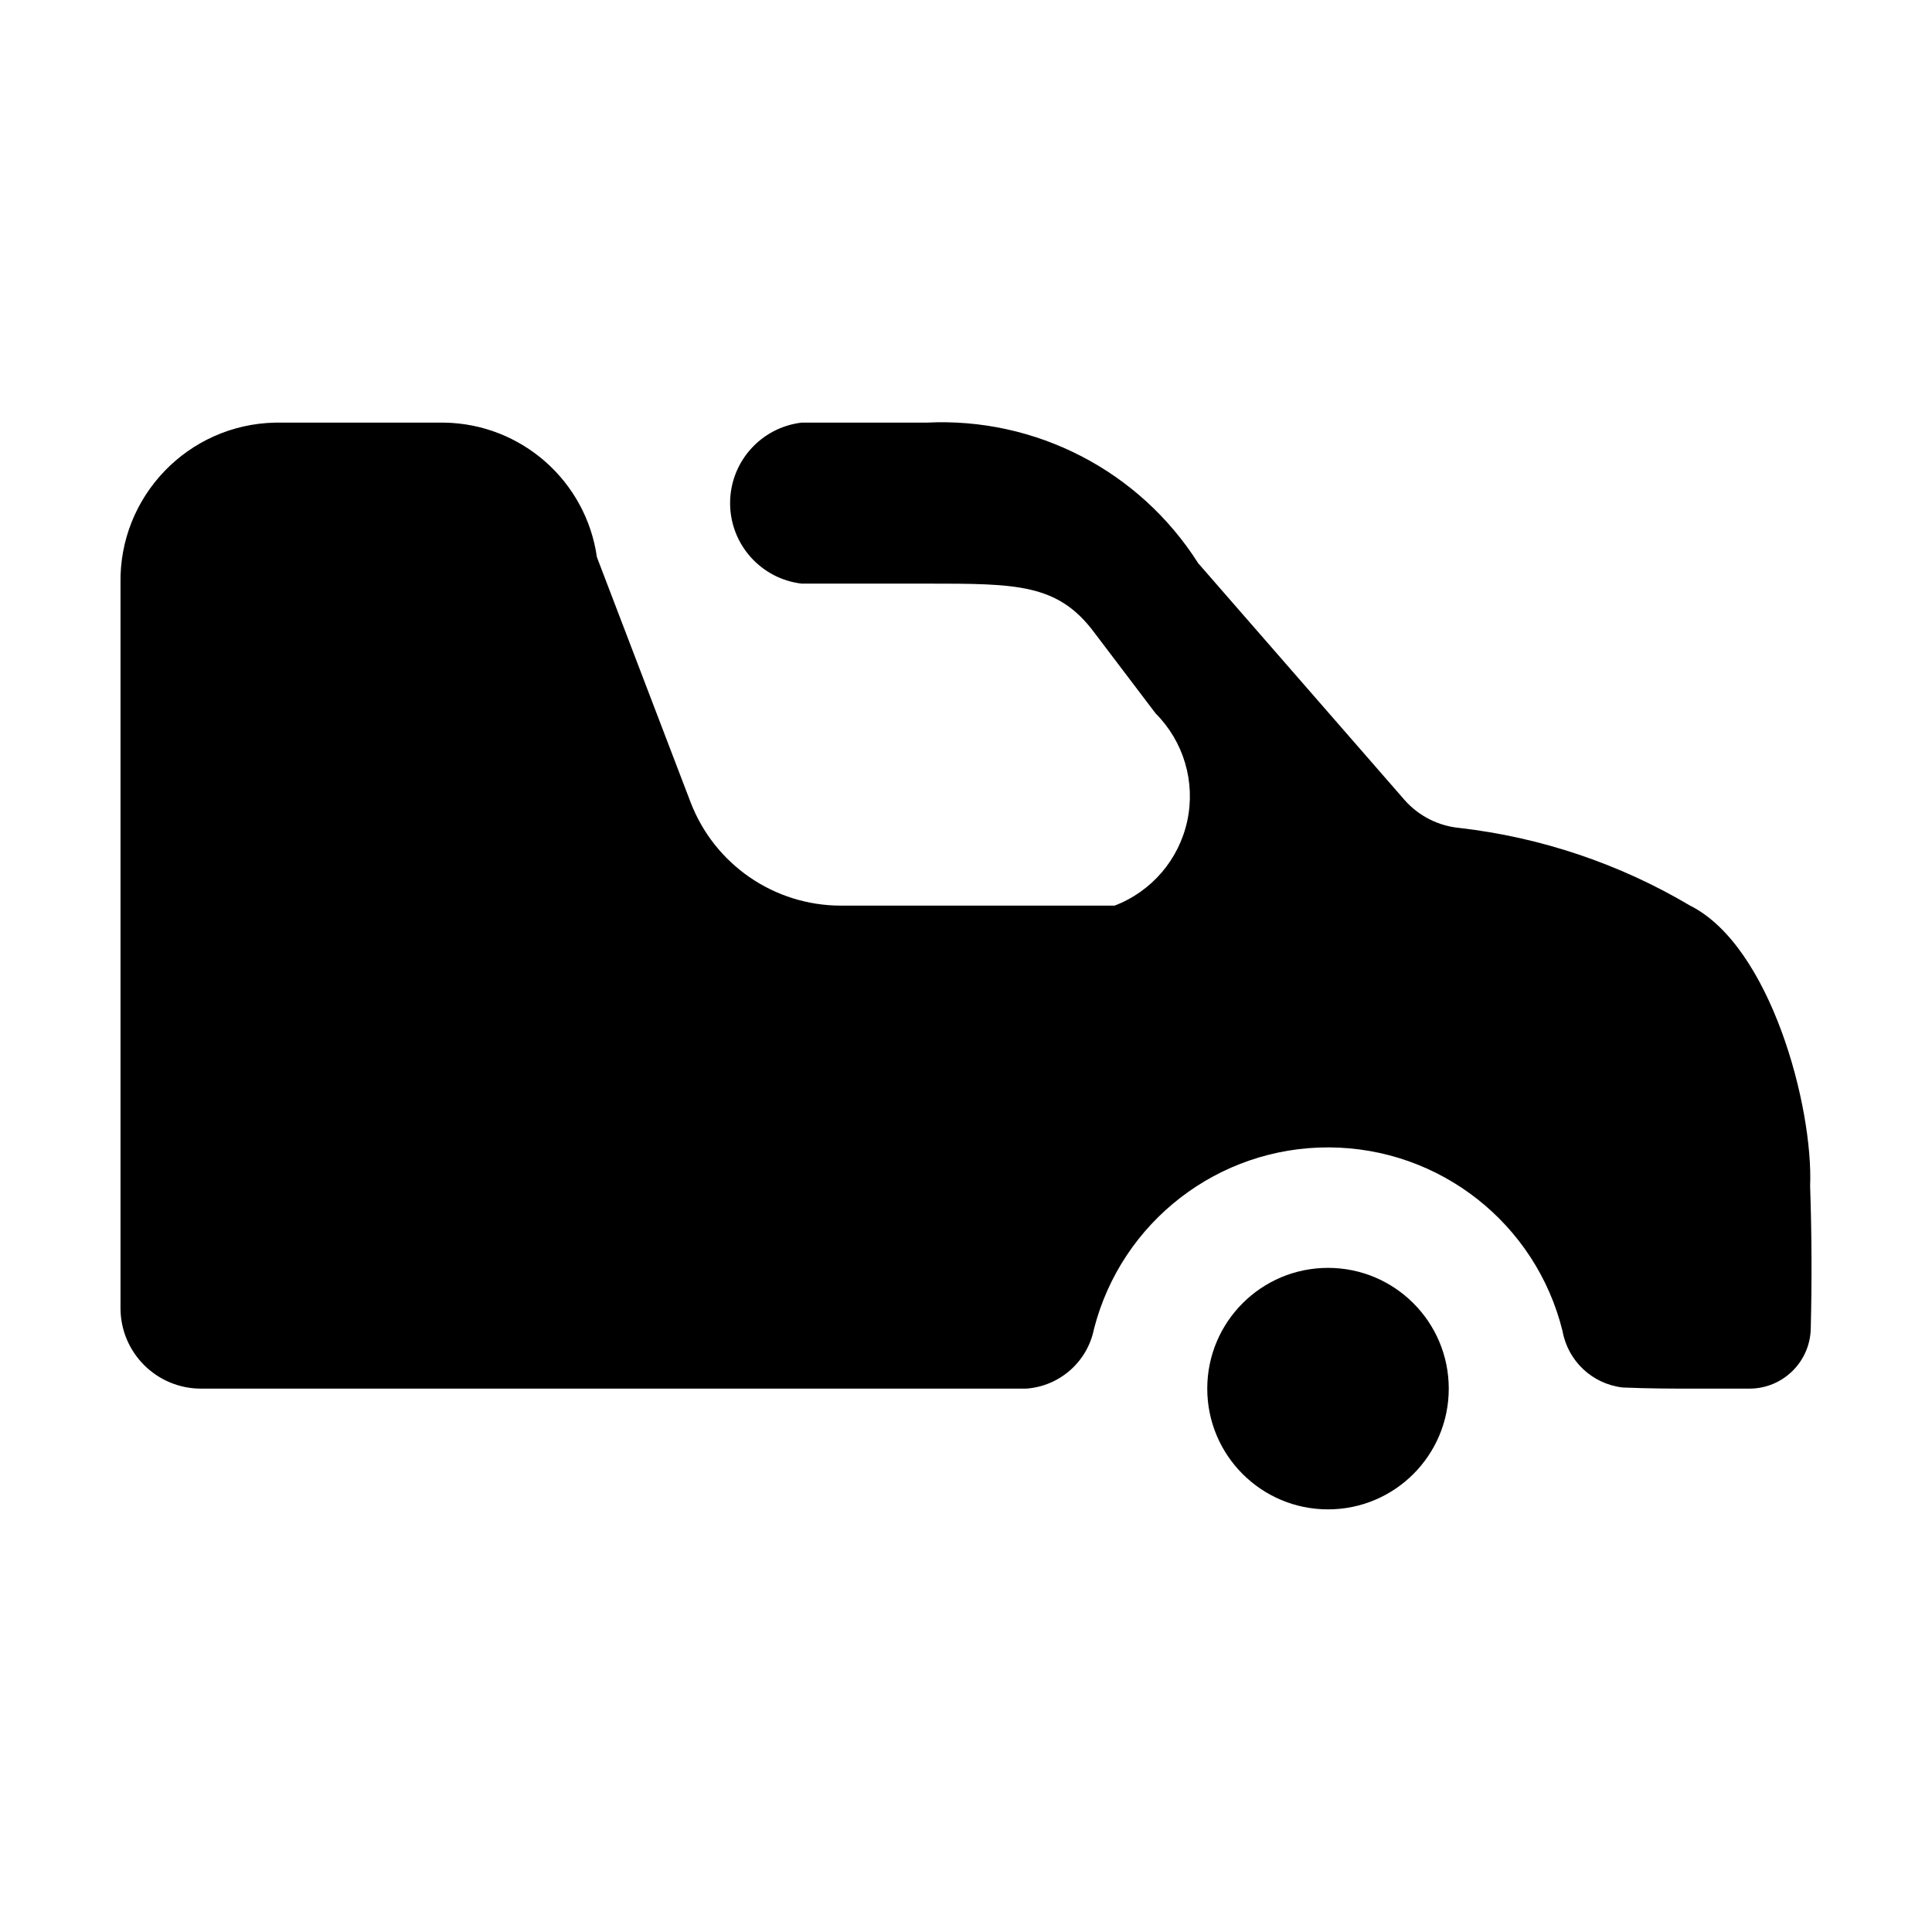
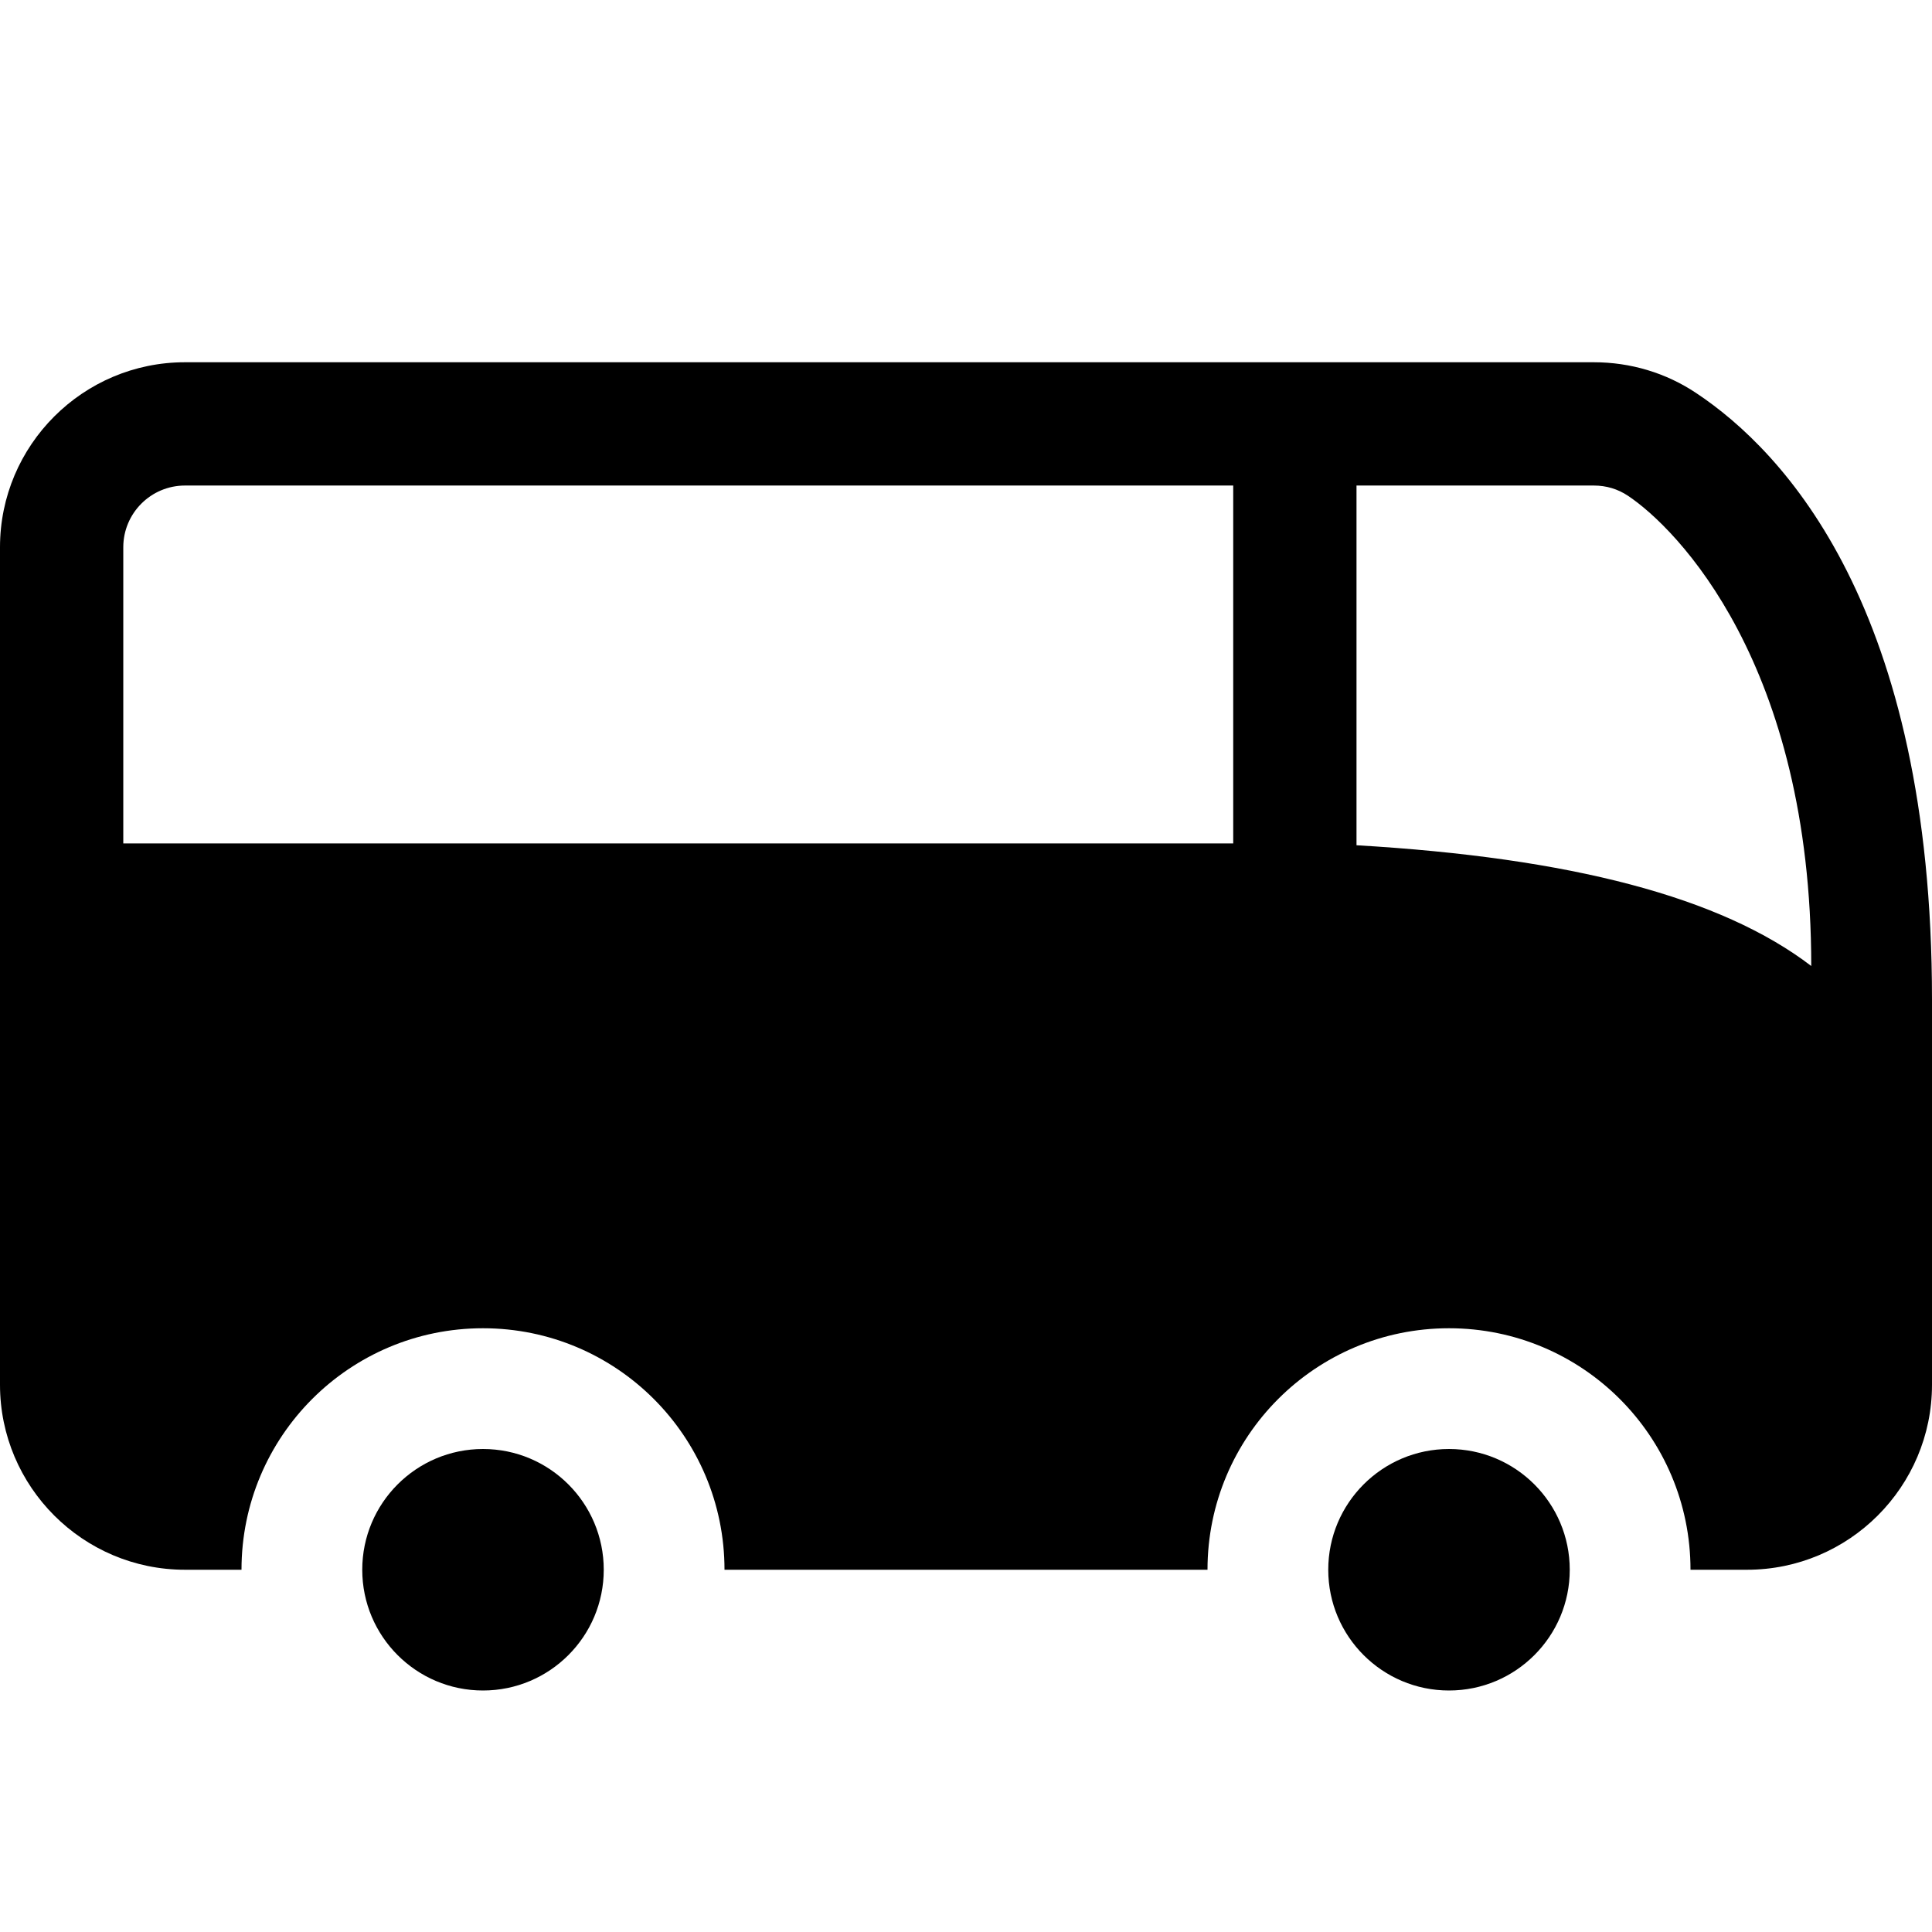
- <svg xmlns="http://www.w3.org/2000/svg" viewBox="0 0 24 24">
-   <path d="M3.419 5.25a1.962 1.962 0 0 0-1.922 2v9a1 1 0 0 0 1 1h10.25a.925.925 0 0 0 .843-.742 3.001 3.001 0 0 1 5.82.026.859.859 0 0 0 .748.702c.338.014.64.014.839.014h.739a.762.762 0 0 0 .758-.75q.022-.882-.008-1.765c.04-.985-.491-2.985-1.491-3.485a7.242 7.242 0 0 0-2.865-.965 1.04 1.04 0 0 1-.68-.345l-2.566-2.944A3.772 3.772 0 0 0 11.51 5.25H9.958a1.007 1.007 0 0 0 0 2h1.559c1.11 0 1.622 0 2.073.603l.766 1.01a1.455 1.455 0 0 1-.51 2.387h-3.4a2 2 0 0 1-1.868-1.286L7.415 6.921A1.946 1.946 0 0 0 5.519 5.25z" />
-   <path d="M16.497 18.75a1.5 1.5 0 1 0-1.5-1.5 1.5 1.5 0 0 0 1.5 1.5z" />
+ <svg xmlns="http://www.w3.org/2000/svg" viewBox="0 0 16 16">
+   <path d="M13.199 3C13.504 3 13.797 3.088 14.047 3.255C14.777 3.74 16 5.037 16 8.277L16 11.468C16 12.313 15.313 13 14.468 13H14C14 11.895 13.105 11 12 11C10.895 11 10 11.895 10 13H6C6 11.895 5.105 11 4 11C2.895 11 2 11.895 2 13H1.532C0.687 13 0 12.313 0 11.468V4.532C0 3.687 0.687 3 1.532 3H13.199ZM15 8C15 5.5 13.886 4.374 13.481 4.105C13.398 4.05 13.303 4.021 13.199 4.021H11.234L11.234 7C13.012 7.104 14.255 7.43 15 8ZM10.213 4.021H1.532C1.25 4.021 1.021 4.25 1.021 4.532L1.021 6.985H10.213L10.213 4.021Z" />
+   <path d="M5 13C5 13.552 4.552 14 4 14C3.448 14 3 13.552 3 13C3 12.448 3.448 12 4 12C4.552 12 5 12.448 5 13Z" />
+   <path d="M12 14C12.552 14 13 13.552 13 13C13 12.448 12.552 12 12 12C11.448 12 11 12.448 11 13C11 13.552 11.448 14 12 14Z" />
</svg>
